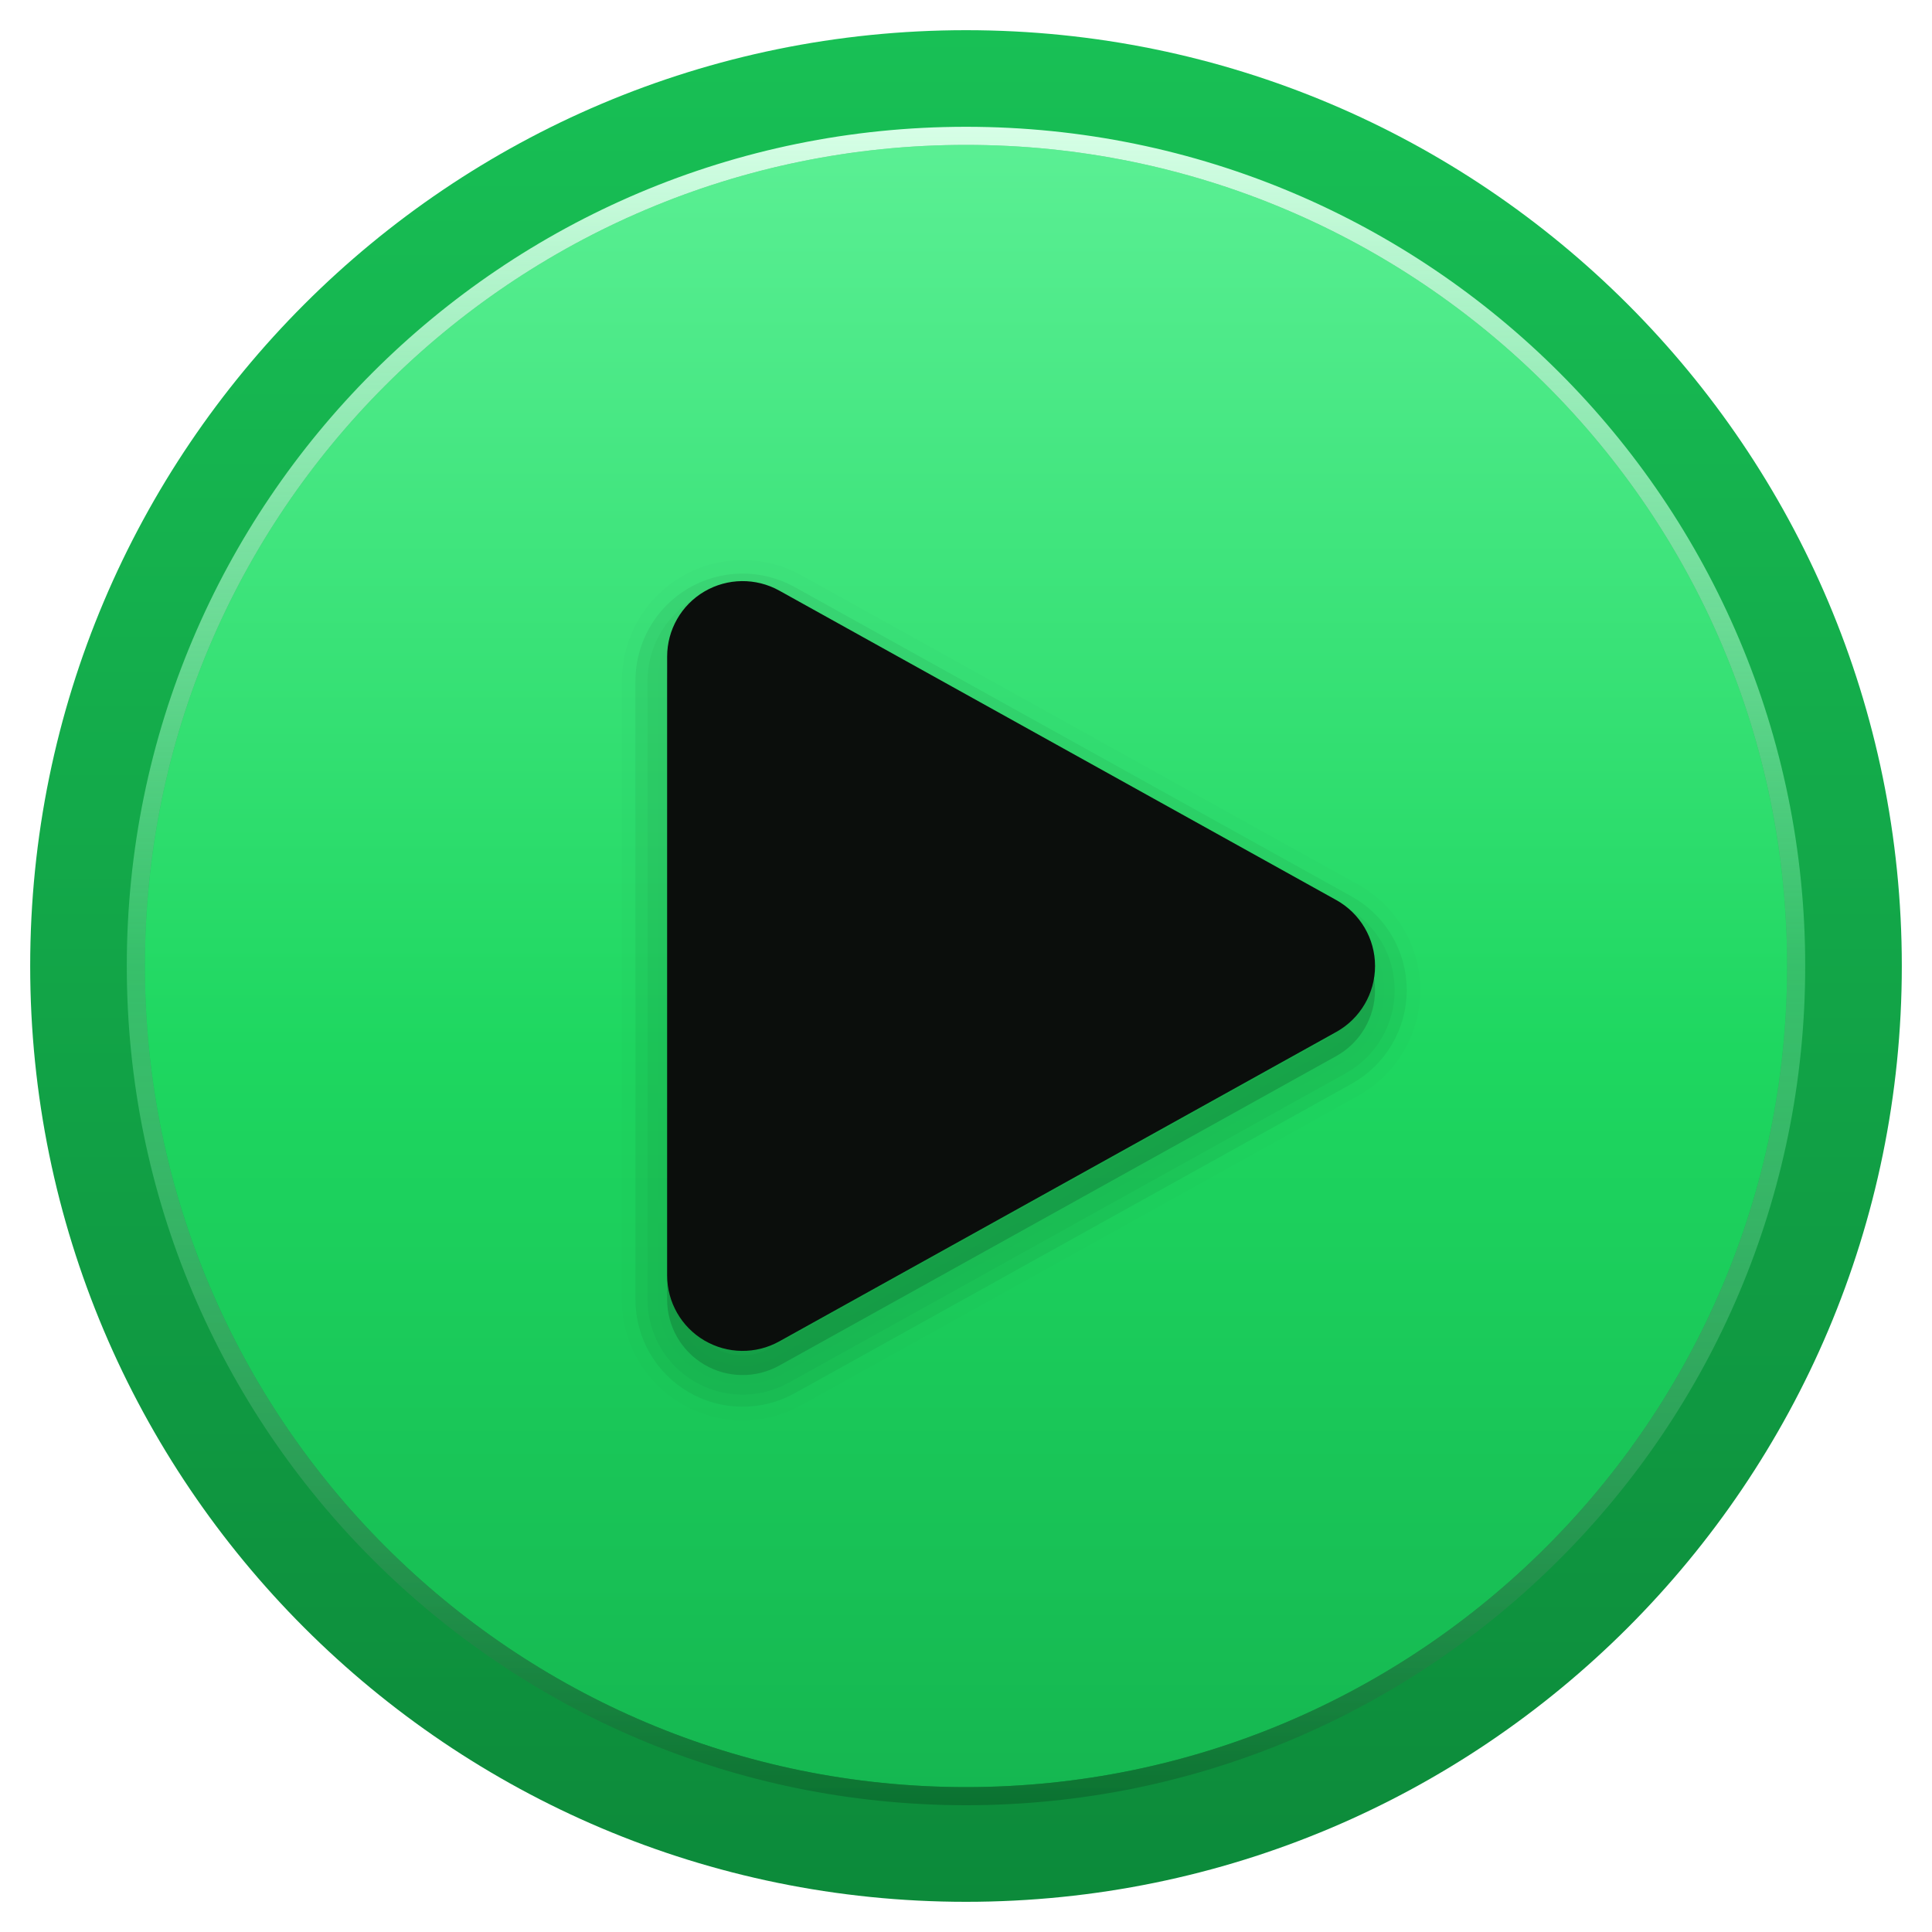
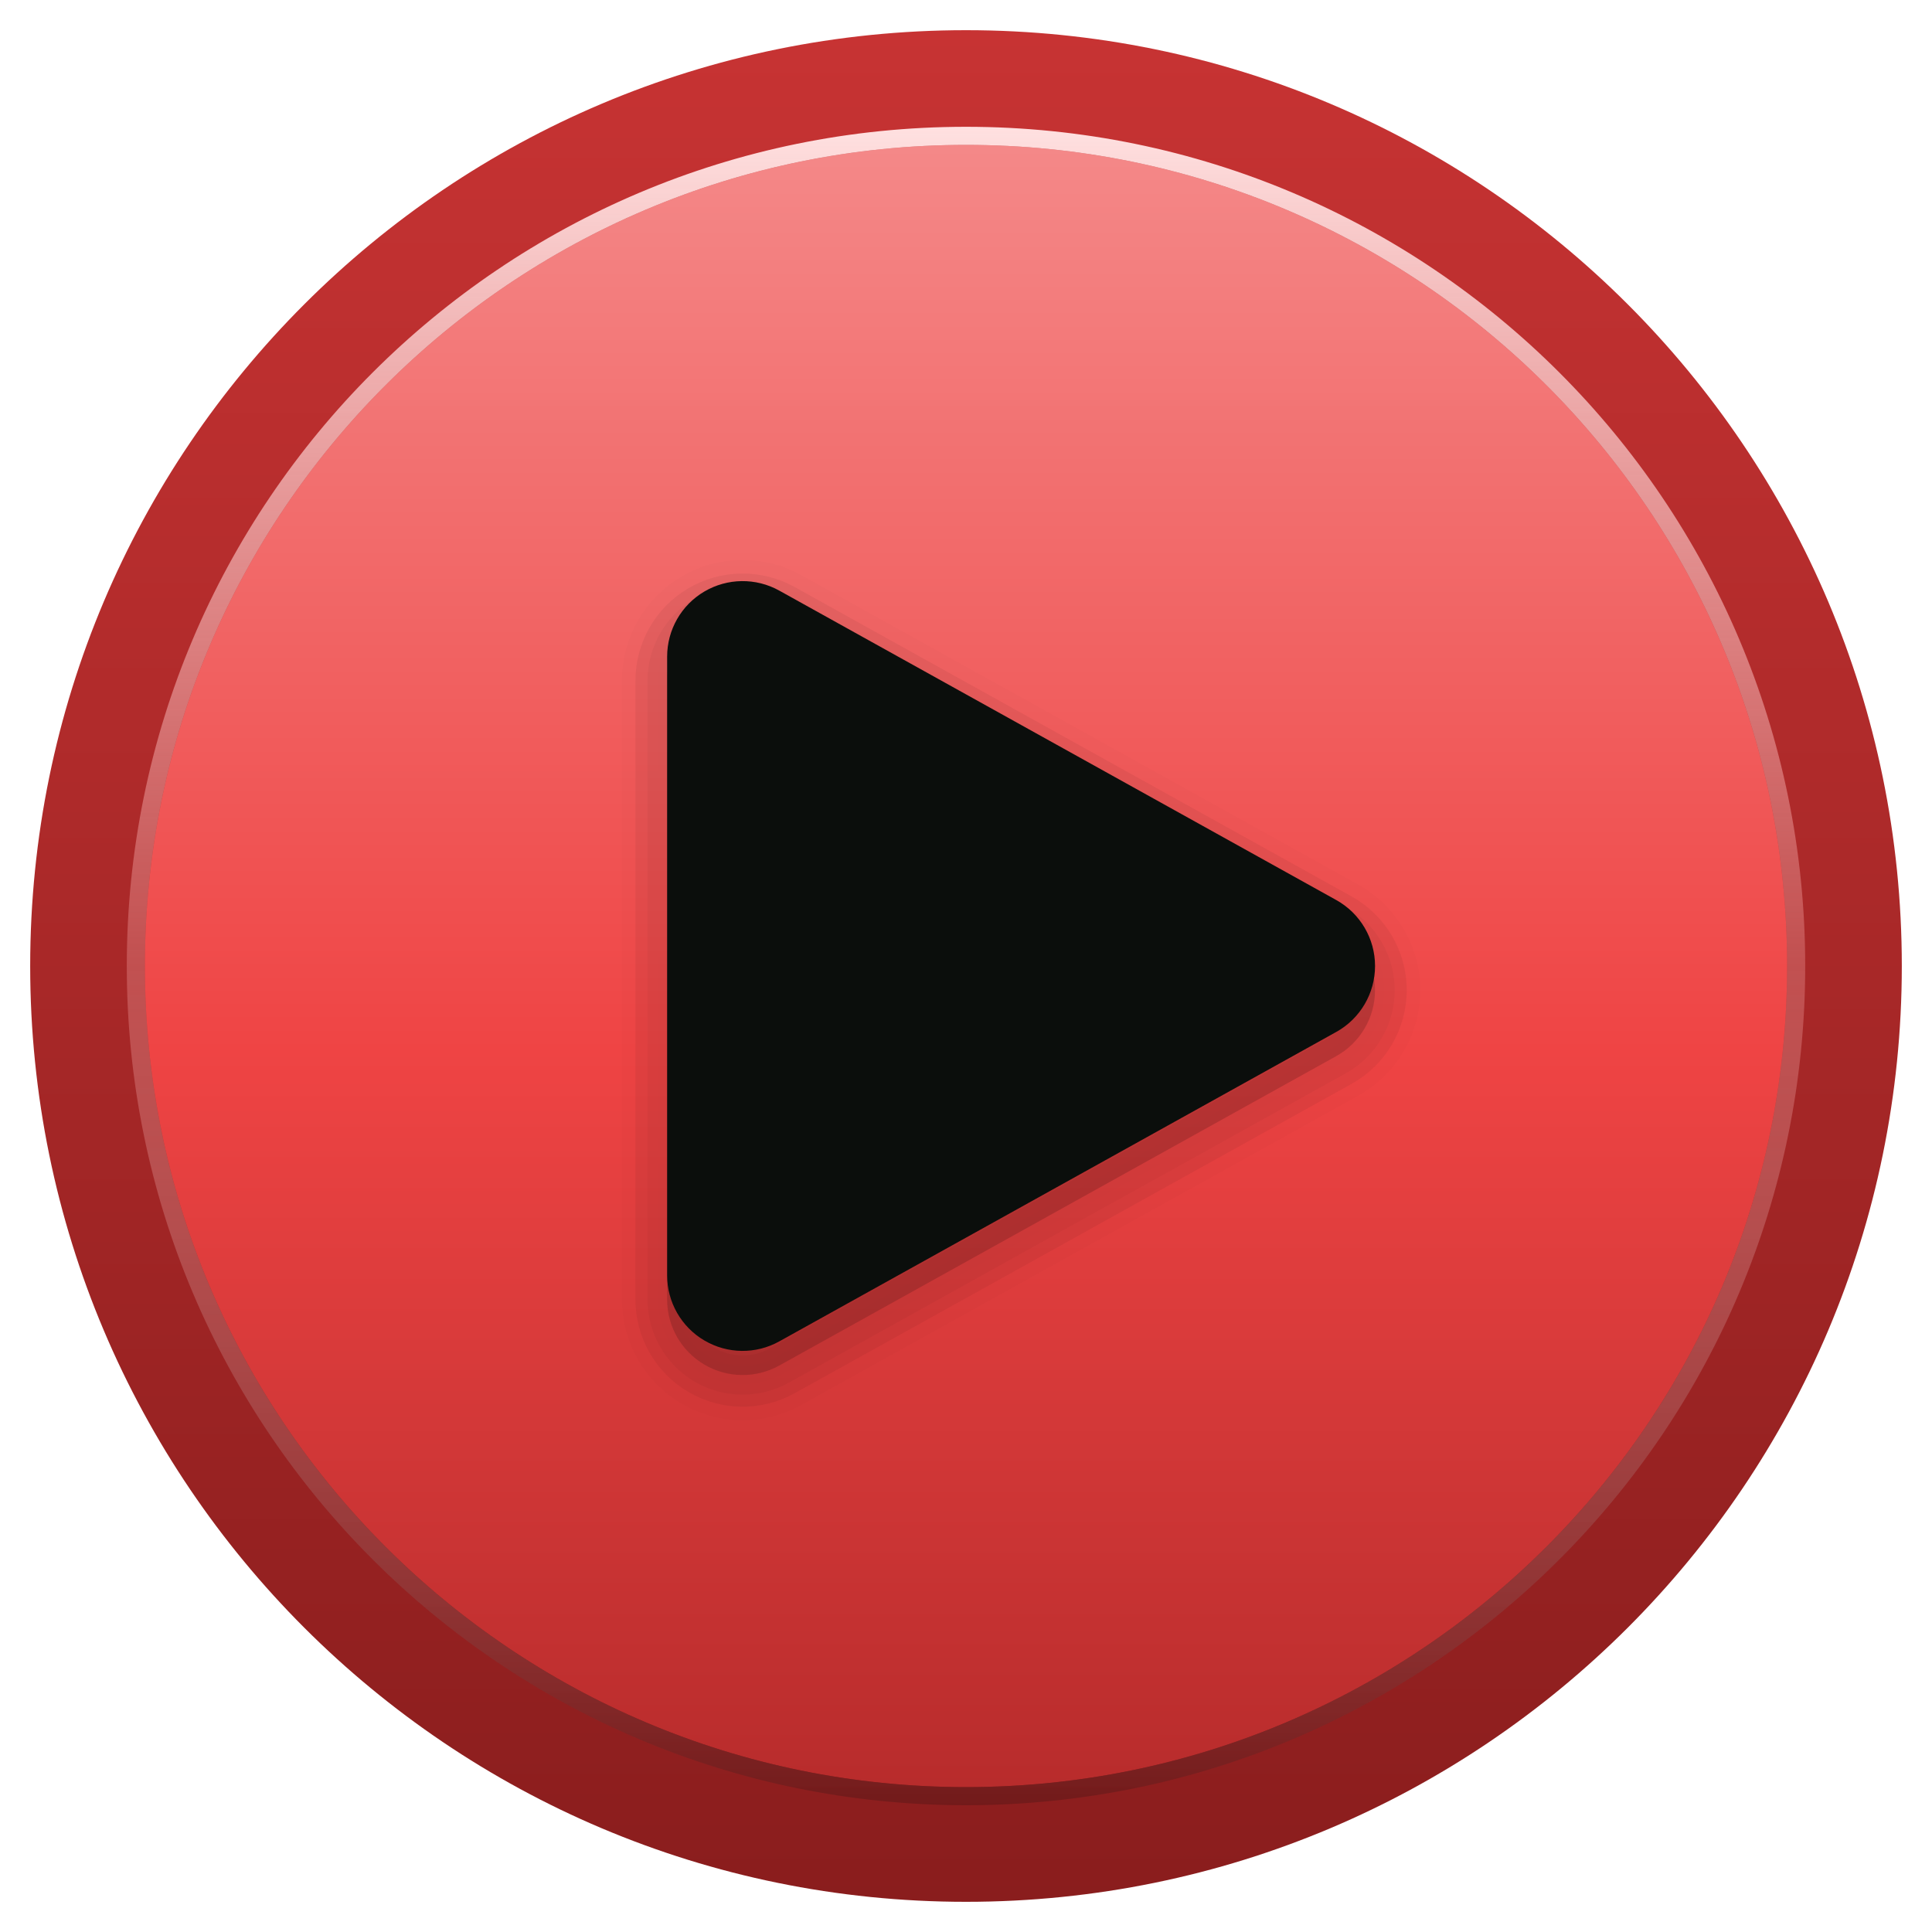
<svg xmlns="http://www.w3.org/2000/svg" viewBox="0 0 128 128" width="128" height="128">
  <defs>
    <linearGradient id="rim" x1="0" y1="2" x2="0" y2="126" gradientUnits="userSpaceOnUse">
-       <stop offset="0" stop-color="#18c055" />
-       <stop offset="1" stop-color="#0c8a3a" />
+       <stop offset="0" stop-color="#c73333" />
+       <stop offset="1" stop-color="#8a1d1d" />
    </linearGradient>
    <linearGradient id="face" x1="0" y1="8" x2="0" y2="120" gradientUnits="userSpaceOnUse">
-       <stop offset="0" stop-color="#5cf095" />
-       <stop offset="0.55" stop-color="#1ed760" />
-       <stop offset="1" stop-color="#15b650" />
+       <stop offset="0" stop-color="#f48a8a" />
+       <stop offset="0.55" stop-color="#ef4444" />
+       <stop offset="1" stop-color="#b62b2b" />
    </linearGradient>
    <linearGradient id="edge" x1="0" y1="8" x2="0" y2="120" gradientUnits="userSpaceOnUse">
-       <stop offset="0" stop-color="#d9ffe8" />
-       <stop offset="0.5" stop-color="#7bf0aa" stop-opacity="0.35" />
-       <stop offset="1" stop-color="#0a6e2e" stop-opacity="0.9" />
+       <stop offset="0" stop-color="#ffe2e2" />
+       <stop offset="0.5" stop-color="#f09b9b" stop-opacity="0.35" />
+       <stop offset="1" stop-color="#6e1919" stop-opacity="0.9" />
    </linearGradient>
  </defs>
  <circle cx="64" cy="64" r="62" fill="url(#rim)" />
  <circle cx="64" cy="64" r="54.4" fill="url(#face)" />
  <circle cx="64" cy="64" r="55" fill="none" stroke="url(#edge)" stroke-width="1.2" />
  <g transform="translate(0 1.6)">
    <path d="M44.2 43.5 A5 5 0 0 1 51.63 39.13 L88.53 59.63 A5 5 0 0 1 88.53 68.37 L51.63 88.87 A5 5 0 0 1 44.2 84.5 Z" fill="#000" fill-opacity="0.155" />
    <path d="M44.2 43.5 A5 5 0 0 1 51.63 39.13 L88.53 59.63 A5 5 0 0 1 88.53 68.37 L51.63 88.87 A5 5 0 0 1 44.2 84.5 Z" fill="none" stroke="#000" stroke-opacity="0.006" stroke-width="1.2" stroke-linejoin="round" />
    <path d="M44.2 43.5 A5 5 0 0 1 51.63 39.13 L88.53 59.63 A5 5 0 0 1 88.53 68.37 L51.63 88.87 A5 5 0 0 1 44.2 84.5 Z" fill="none" stroke="#000" stroke-opacity="0.034" stroke-width="2.6" stroke-linejoin="round" />
    <path d="M44.2 43.5 A5 5 0 0 1 51.63 39.13 L88.53 59.63 A5 5 0 0 1 88.53 68.37 L51.63 88.87 A5 5 0 0 1 44.2 84.5 Z" fill="none" stroke="#000" stroke-opacity="0.054" stroke-width="4.2" stroke-linejoin="round" />
    <path d="M44.2 43.5 A5 5 0 0 1 51.63 39.13 L88.53 59.63 A5 5 0 0 1 88.53 68.37 L51.63 88.87 A5 5 0 0 1 44.2 84.5 Z" fill="none" stroke="#000" stroke-opacity="0.015" stroke-width="6.0" stroke-linejoin="round" />
  </g>
  <path d="M44.2 43.5 A5 5 0 0 1 51.63 39.13 L88.53 59.63 A5 5 0 0 1 88.53 68.37 L51.63 88.87 A5 5 0 0 1 44.2 84.5 Z" fill="#0b0e0c" />
</svg>
